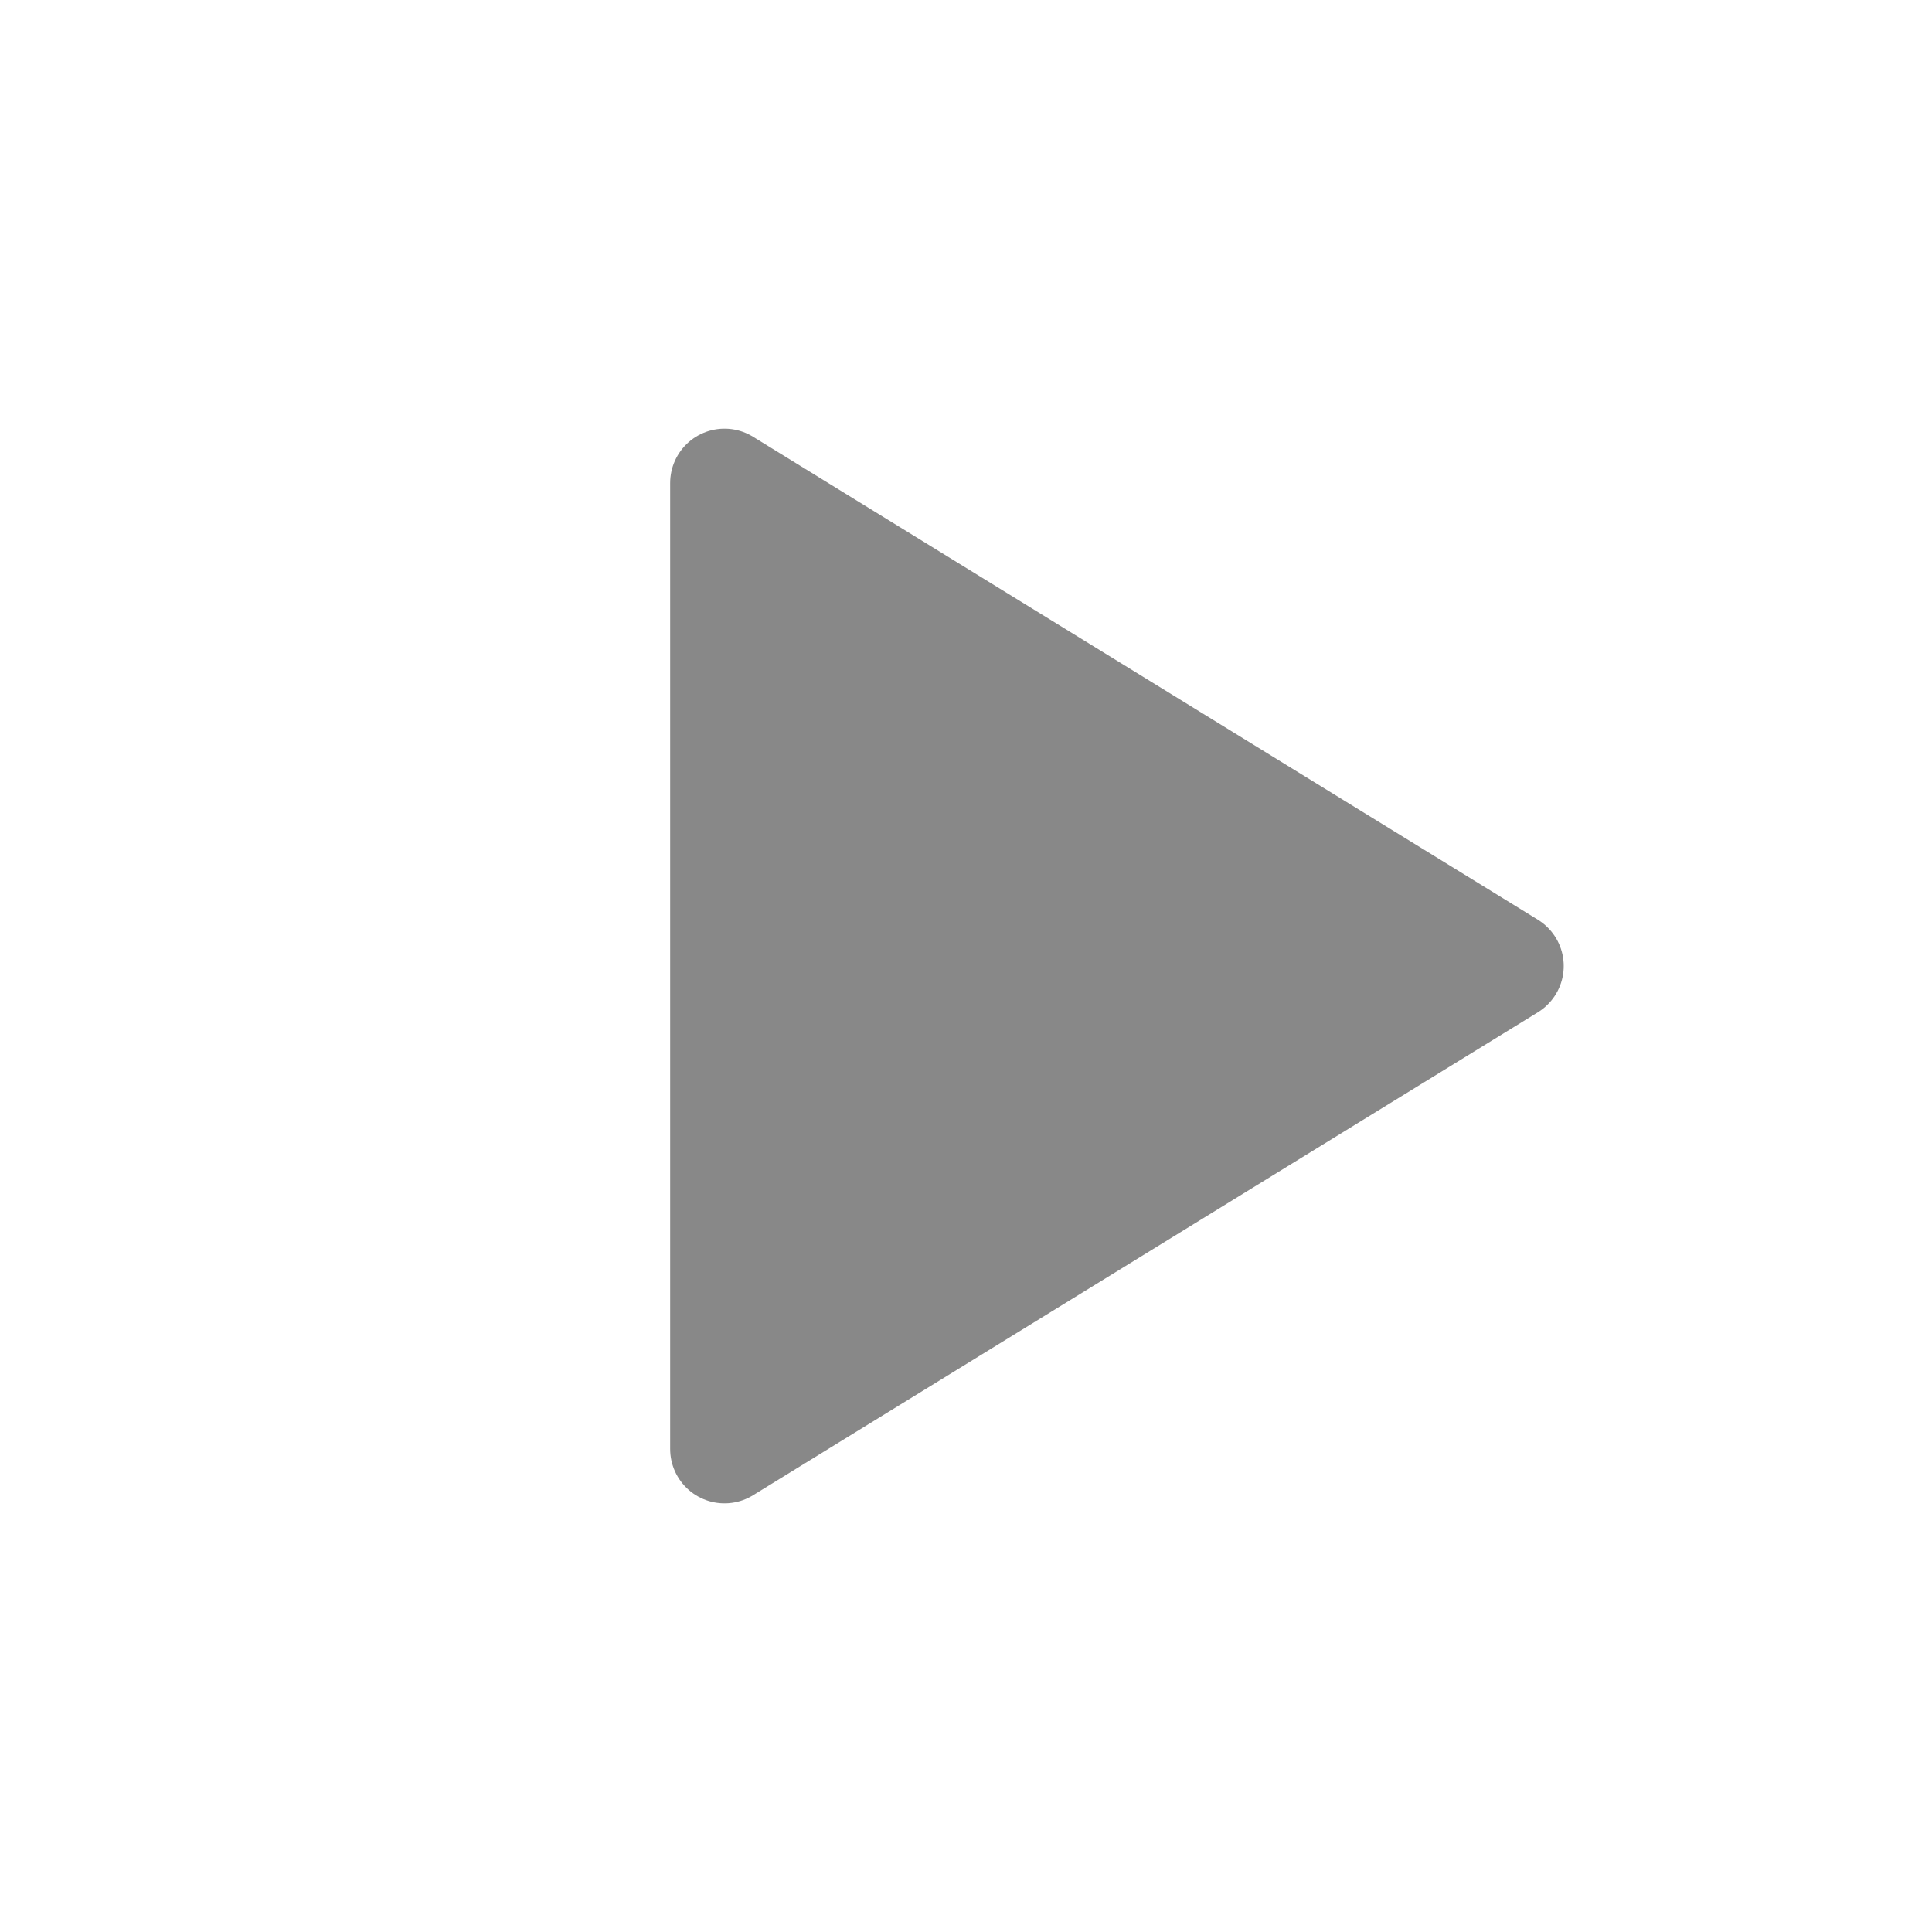
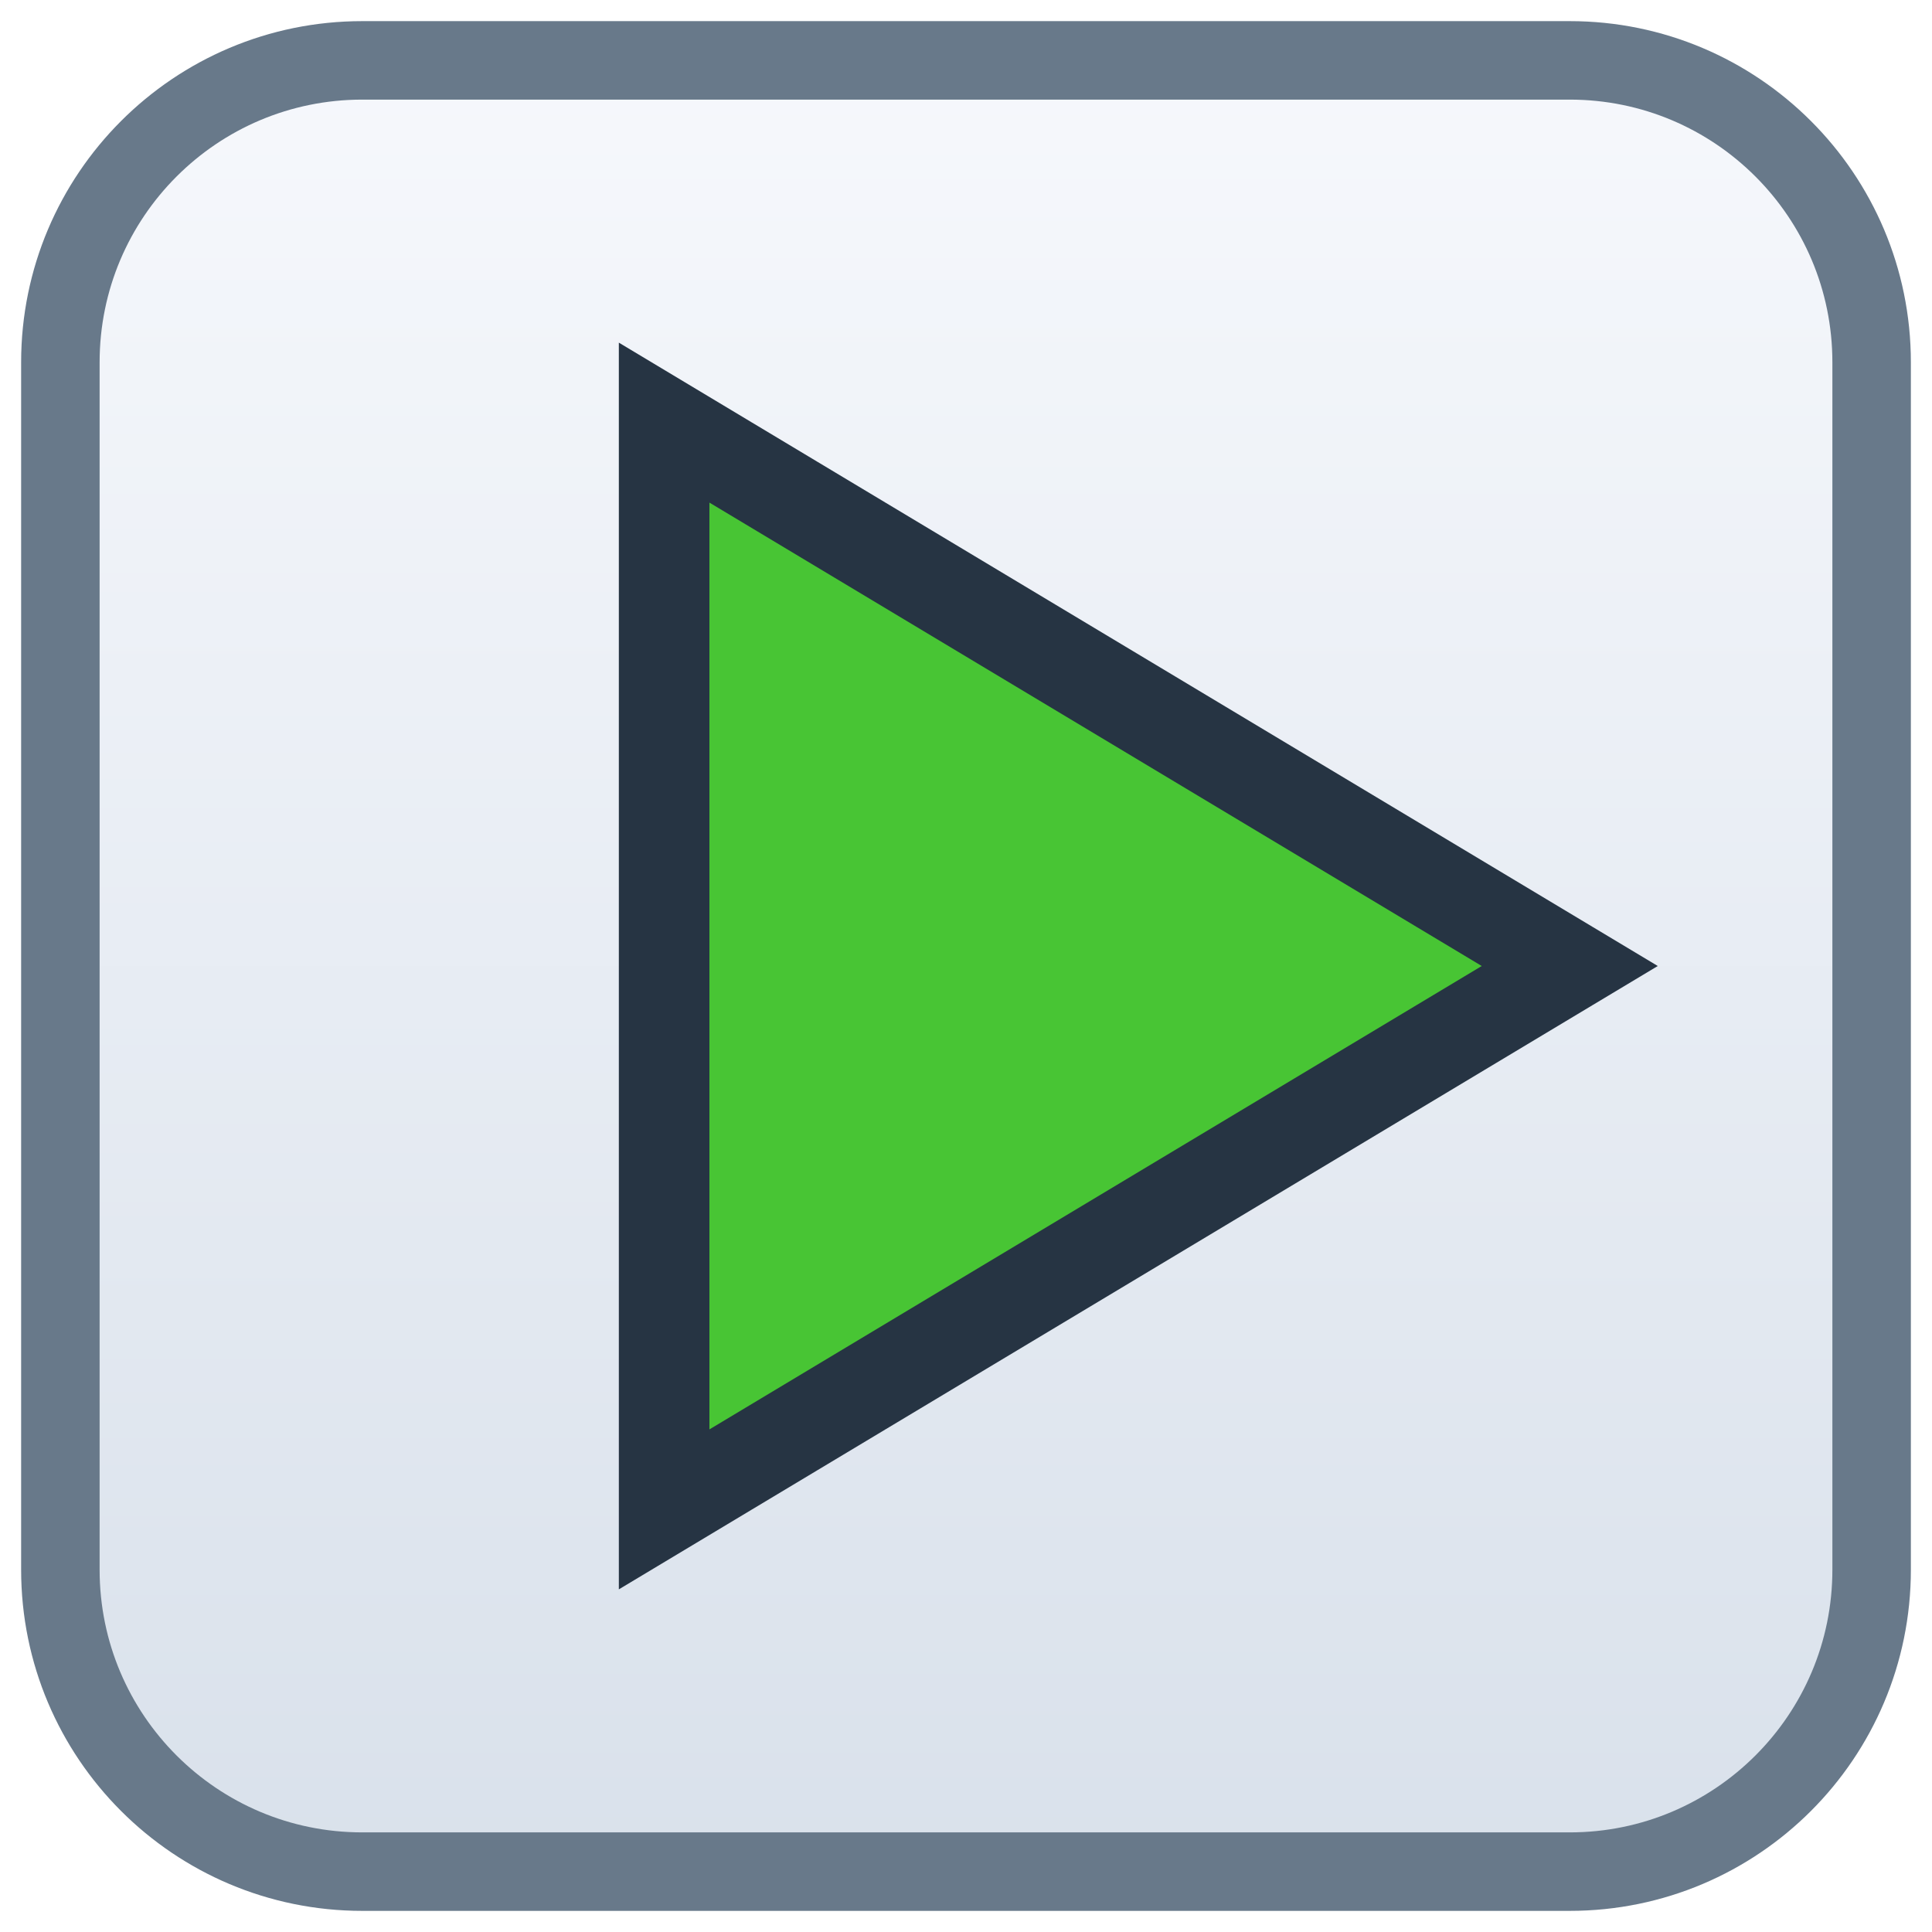
- <svg xmlns="http://www.w3.org/2000/svg" width="32" height="32" viewBox="0 0 32 32" role="img">
-   <path d="M12 8L25 16L12 24Z" fill="#888888" stroke="#888888" stroke-width="1.8" stroke-linejoin="round" />
+ <svg xmlns="http://www.w3.org/2000/svg" width="32" height="32" viewBox="0 0 32 32">
+   <defs>
+     <linearGradient id="g" x2="0" y2="1">
+       <stop stop-color="#f6f8fc" />
+       <stop offset="1" stop-color="#d9e1eb" />
+     </linearGradient>
+   </defs>
+   <rect x="1" y="1" width="30" height="30" rx="5" fill="url(#g)" stroke="#68798a" stroke-width="1.3" />
+   <path d="M11 7 26 16 11 25Z" fill="#48c534" stroke="#263443" stroke-width="1.5" />
</svg>
